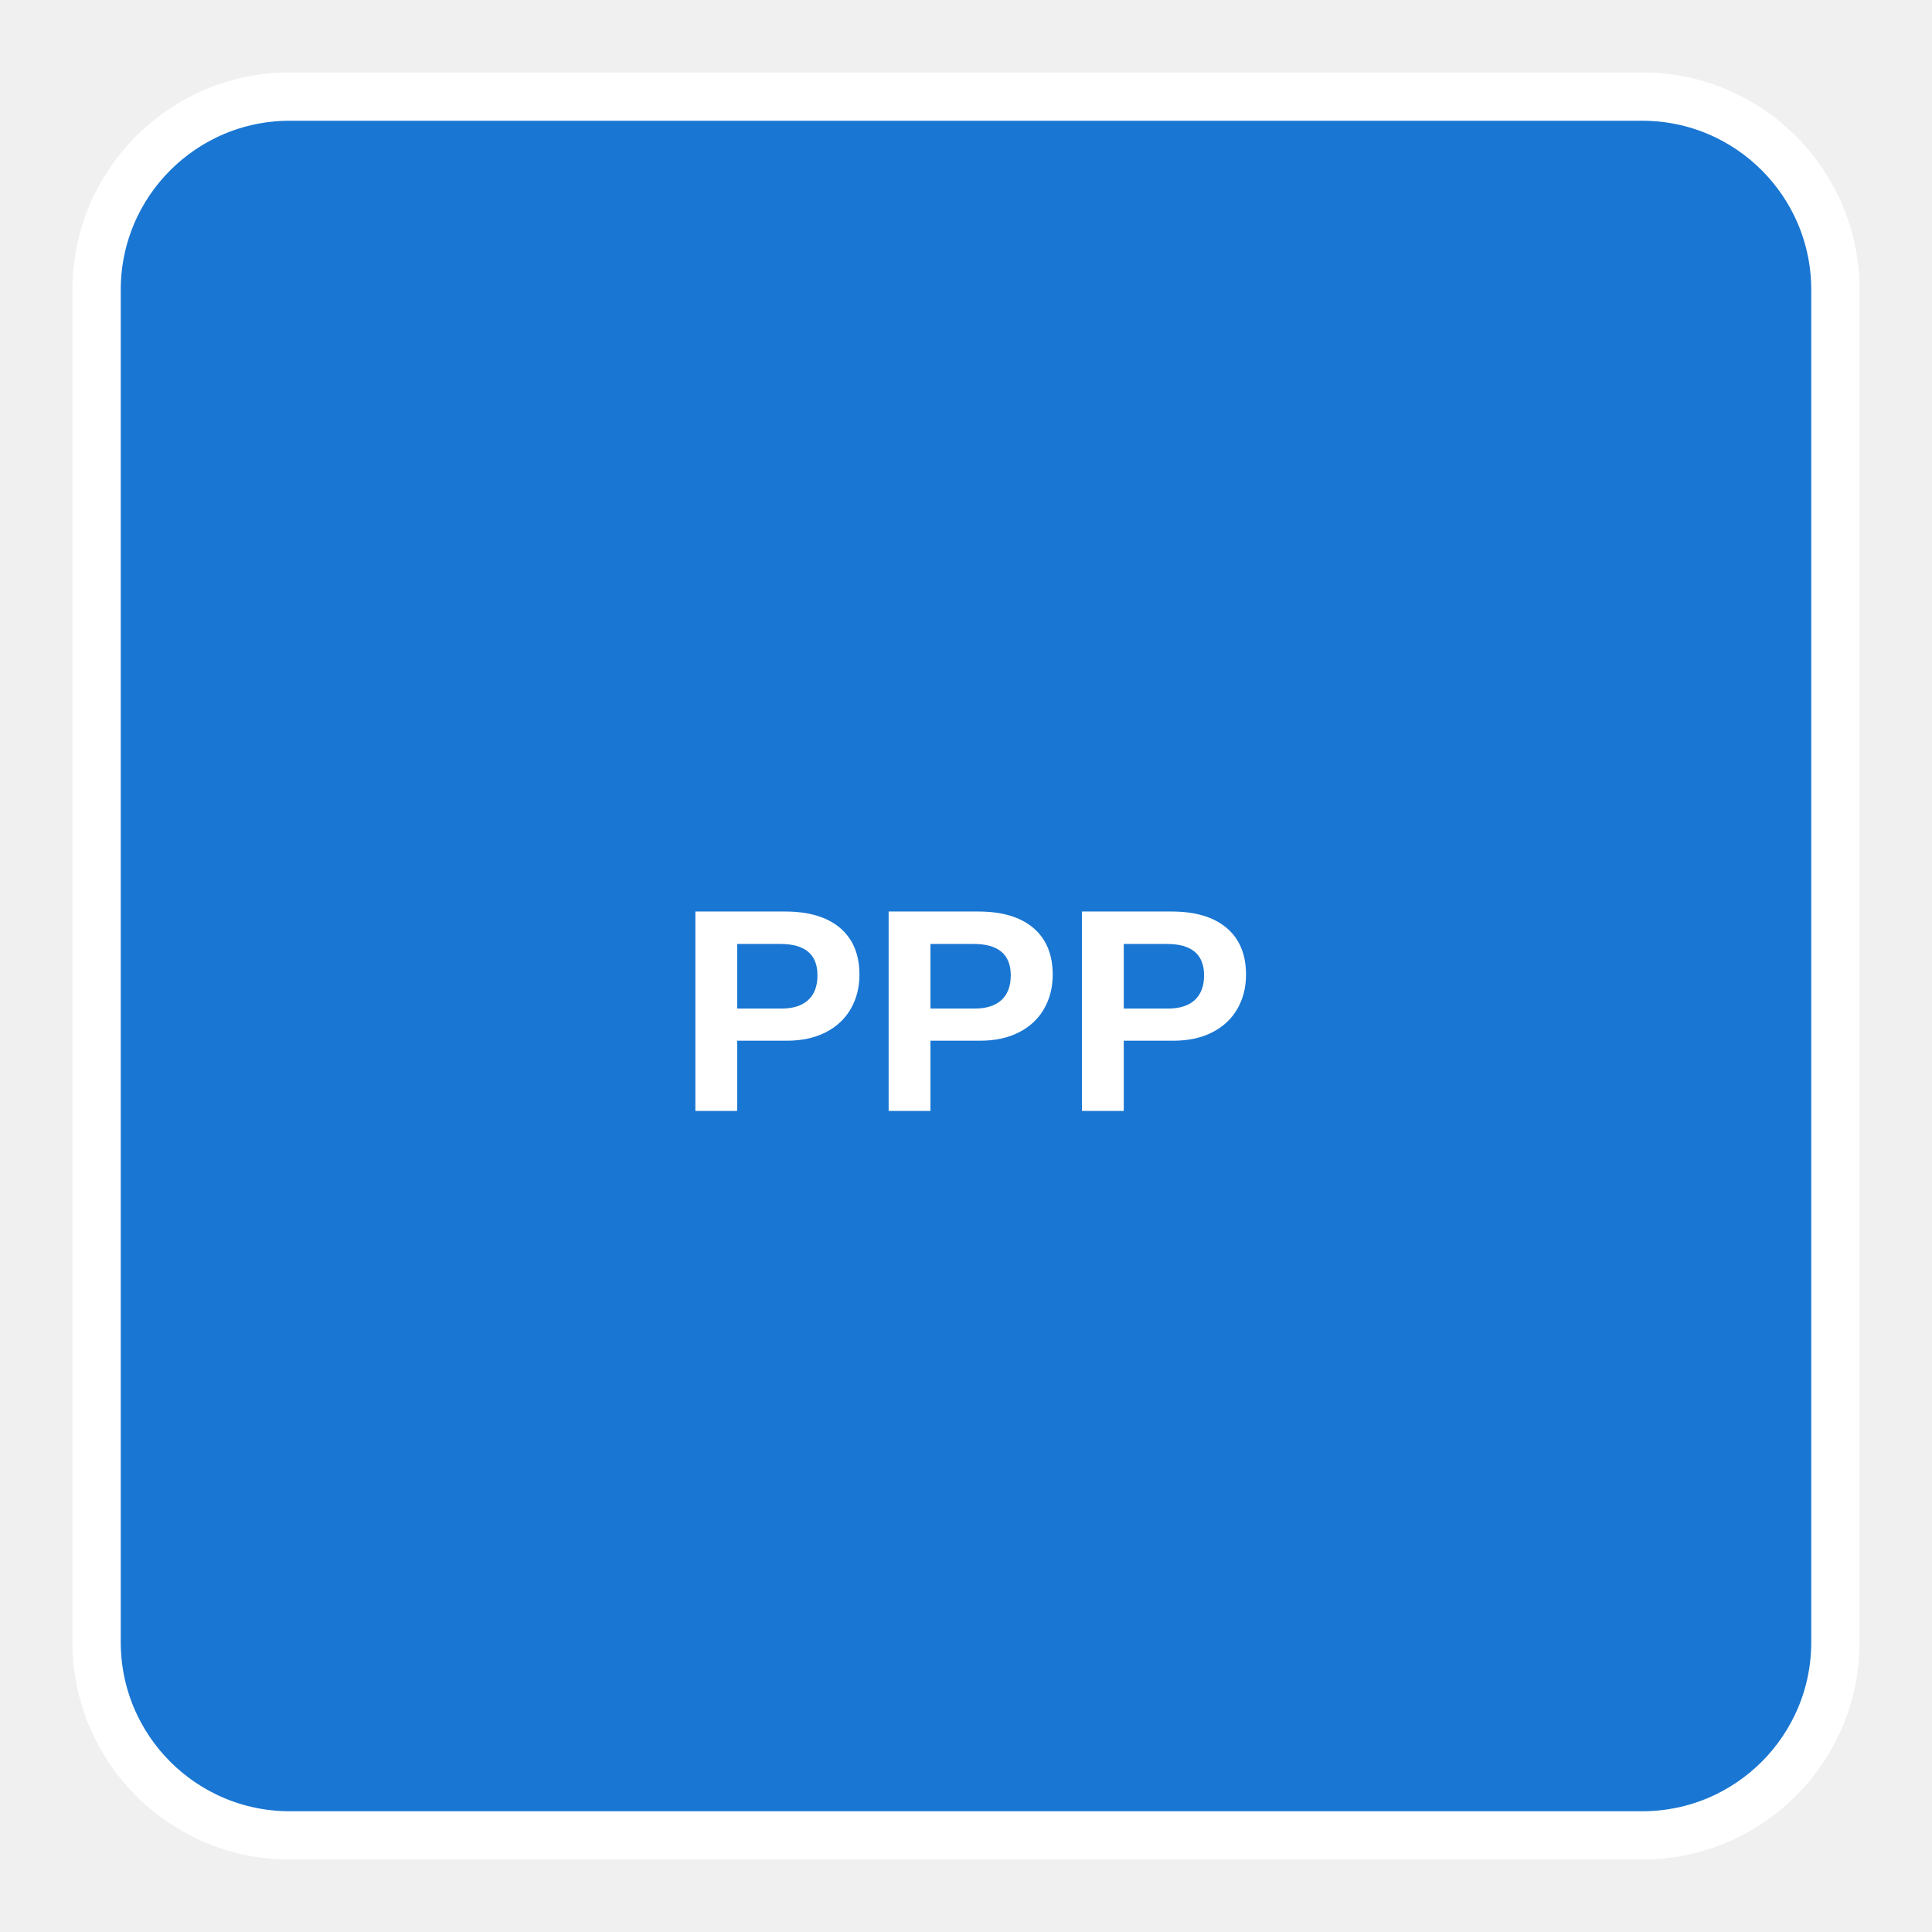
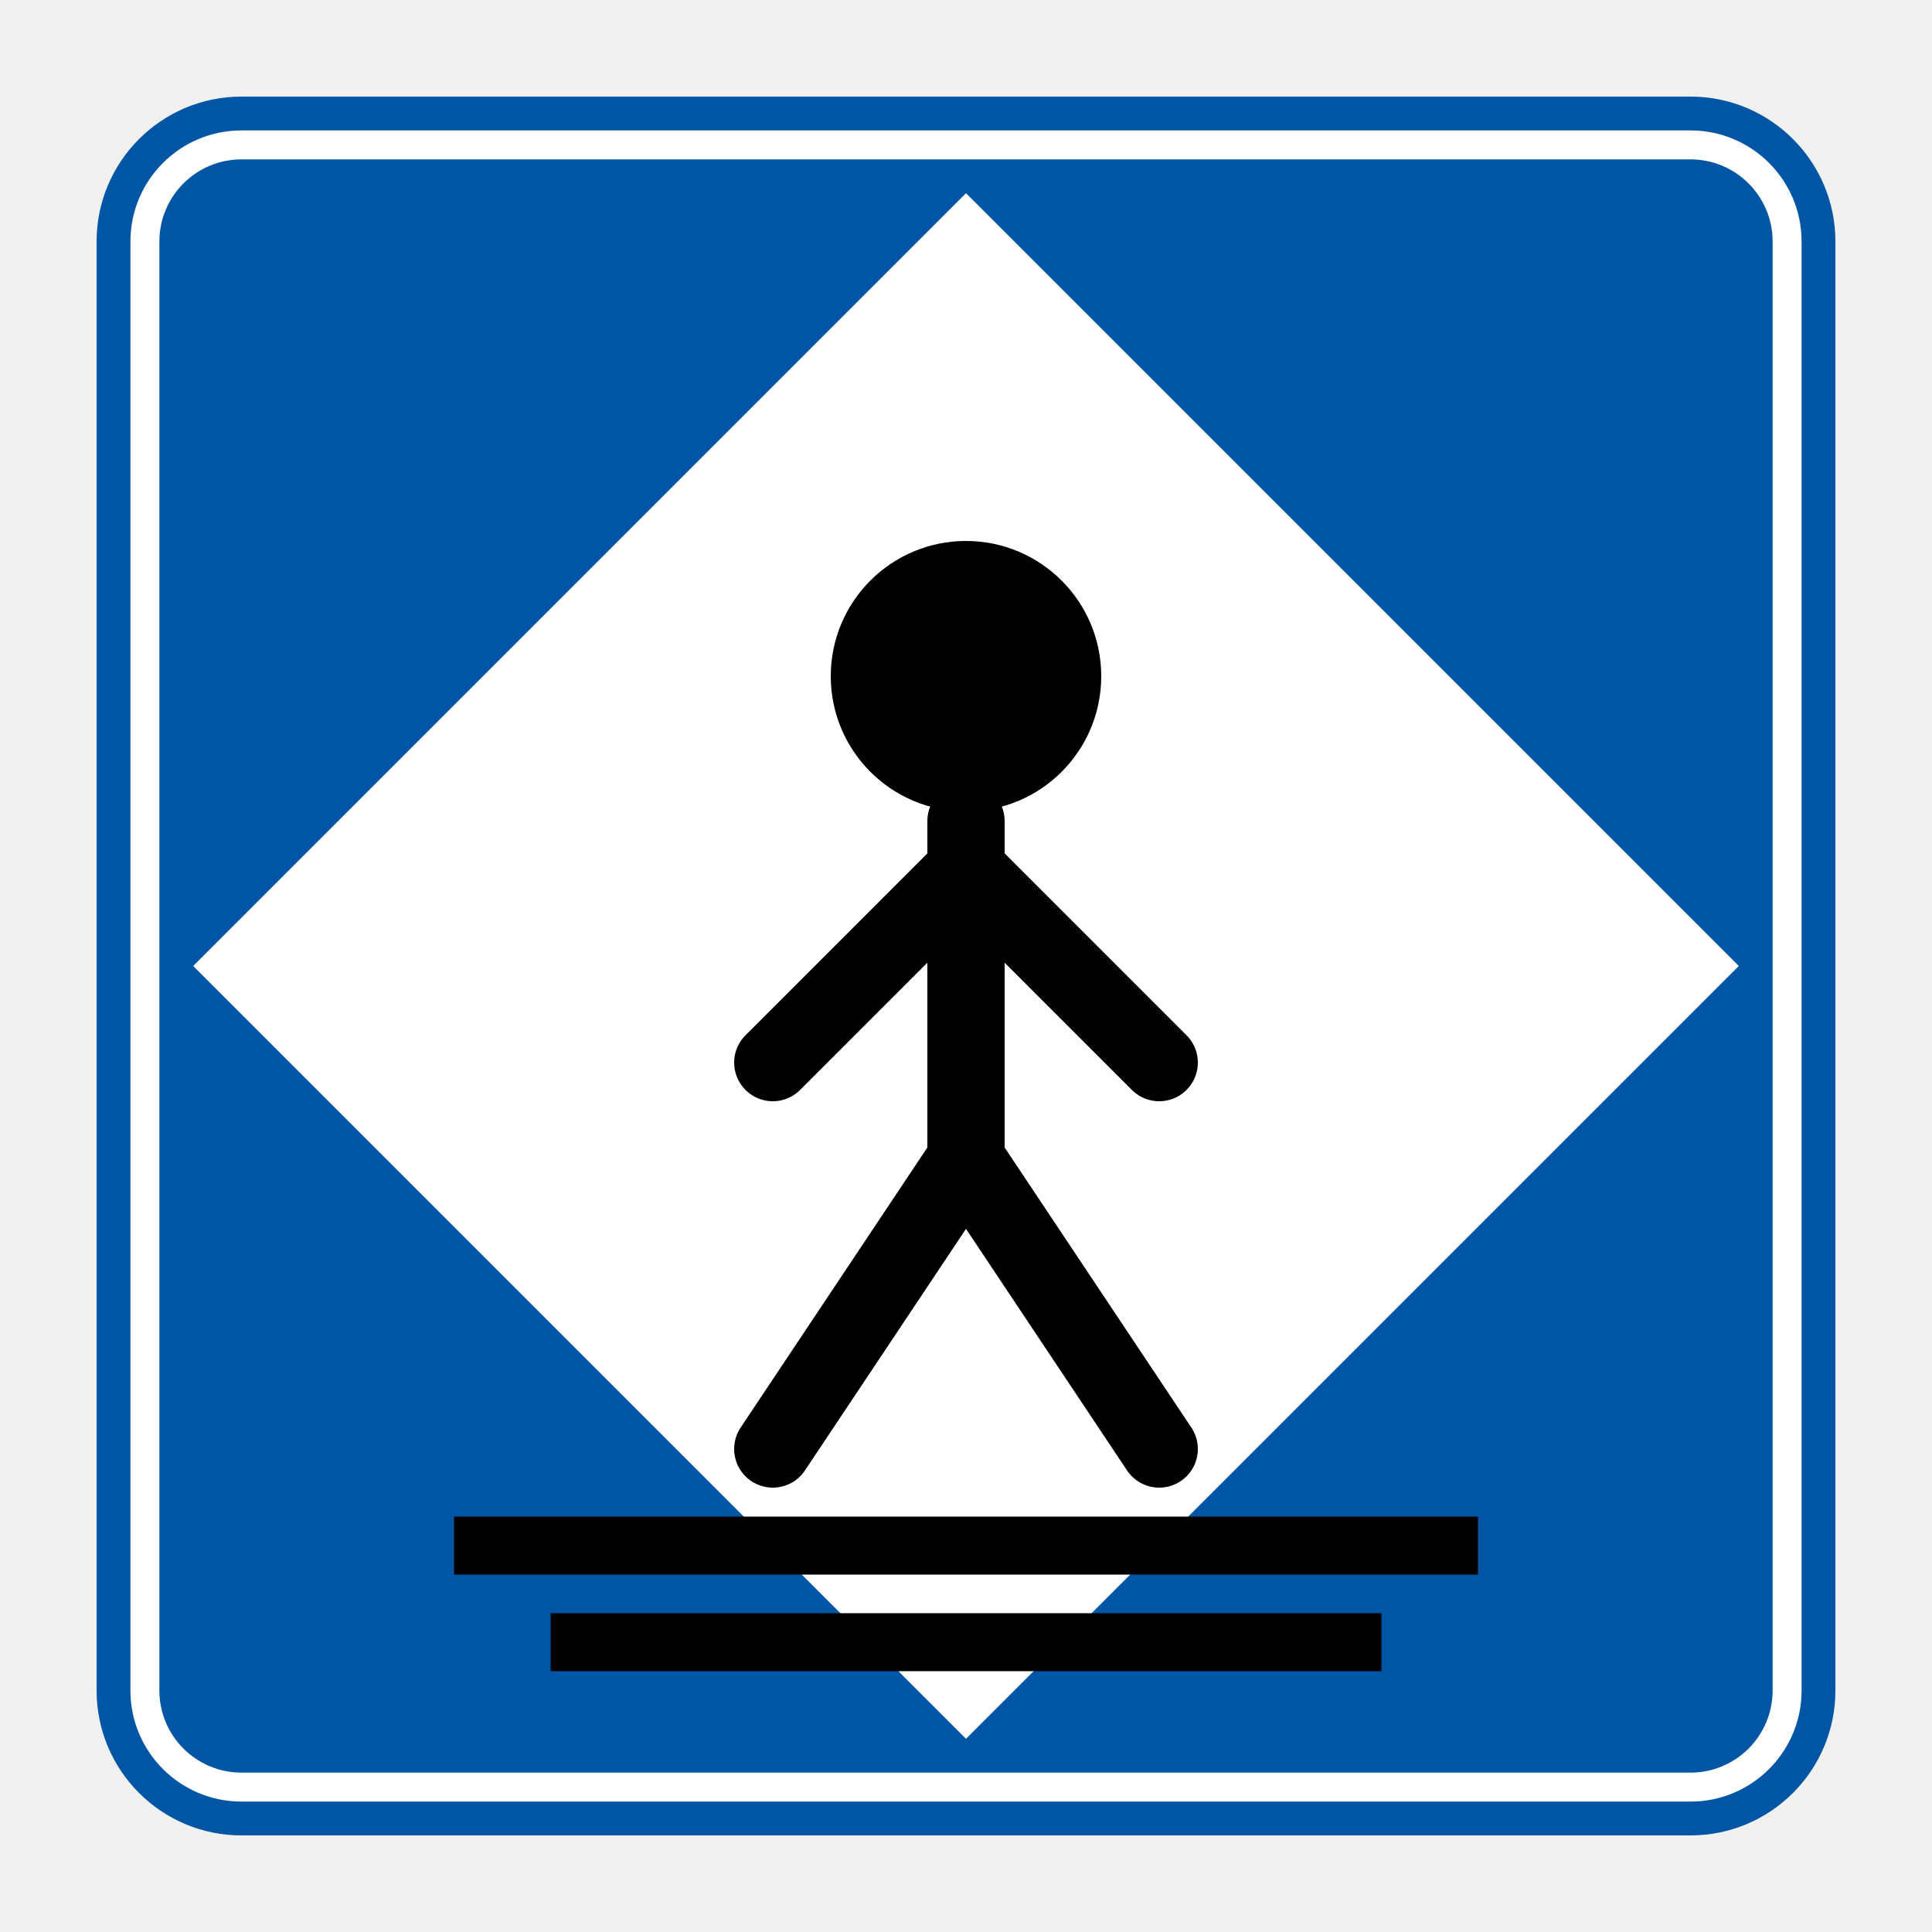
- <svg xmlns="http://www.w3.org/2000/svg" viewBox="0 0 200 200" width="200" height="200">
-   <rect x="10" y="10" width="180" height="180" rx="20" fill="#1976d2" stroke="white" stroke-width="5" />
-   <text x="100" y="115" font-family="Arial" font-size="30" font-weight="bold" fill="white" text-anchor="middle">PPP</text>
+ <svg xmlns="http://www.w3.org/2000/svg" viewBox="0 0 200 200" width="100%" height="100%">
+   <rect x="10" y="10" width="180" height="180" rx="15" fill="#0055A4" />
+   <rect x="15" y="15" width="170" height="170" rx="10" fill="none" stroke="#FFFFFF" stroke-width="3" />
+   <polygon points="100,20 180,100 100,180 20,100" fill="#FFFFFF" />
+   <g fill="none" stroke="#000000" stroke-width="8" stroke-linecap="round">
+     <circle cx="100" cy="70" r="10" fill="#000000" />
+     <line x1="100" y1="85" x2="100" y2="120" />
+     <line x1="100" y1="90" x2="80" y2="110" />
+     <line x1="100" y1="90" x2="120" y2="110" />
+     <line x1="100" y1="120" x2="80" y2="150" />
+     <line x1="100" y1="120" x2="120" y2="150" />
+   </g>
+   <path d="M 50,160 L 150,160 M 60,170 L 140,170" stroke="#000000" stroke-width="6" stroke-linecap="square" />
</svg>
